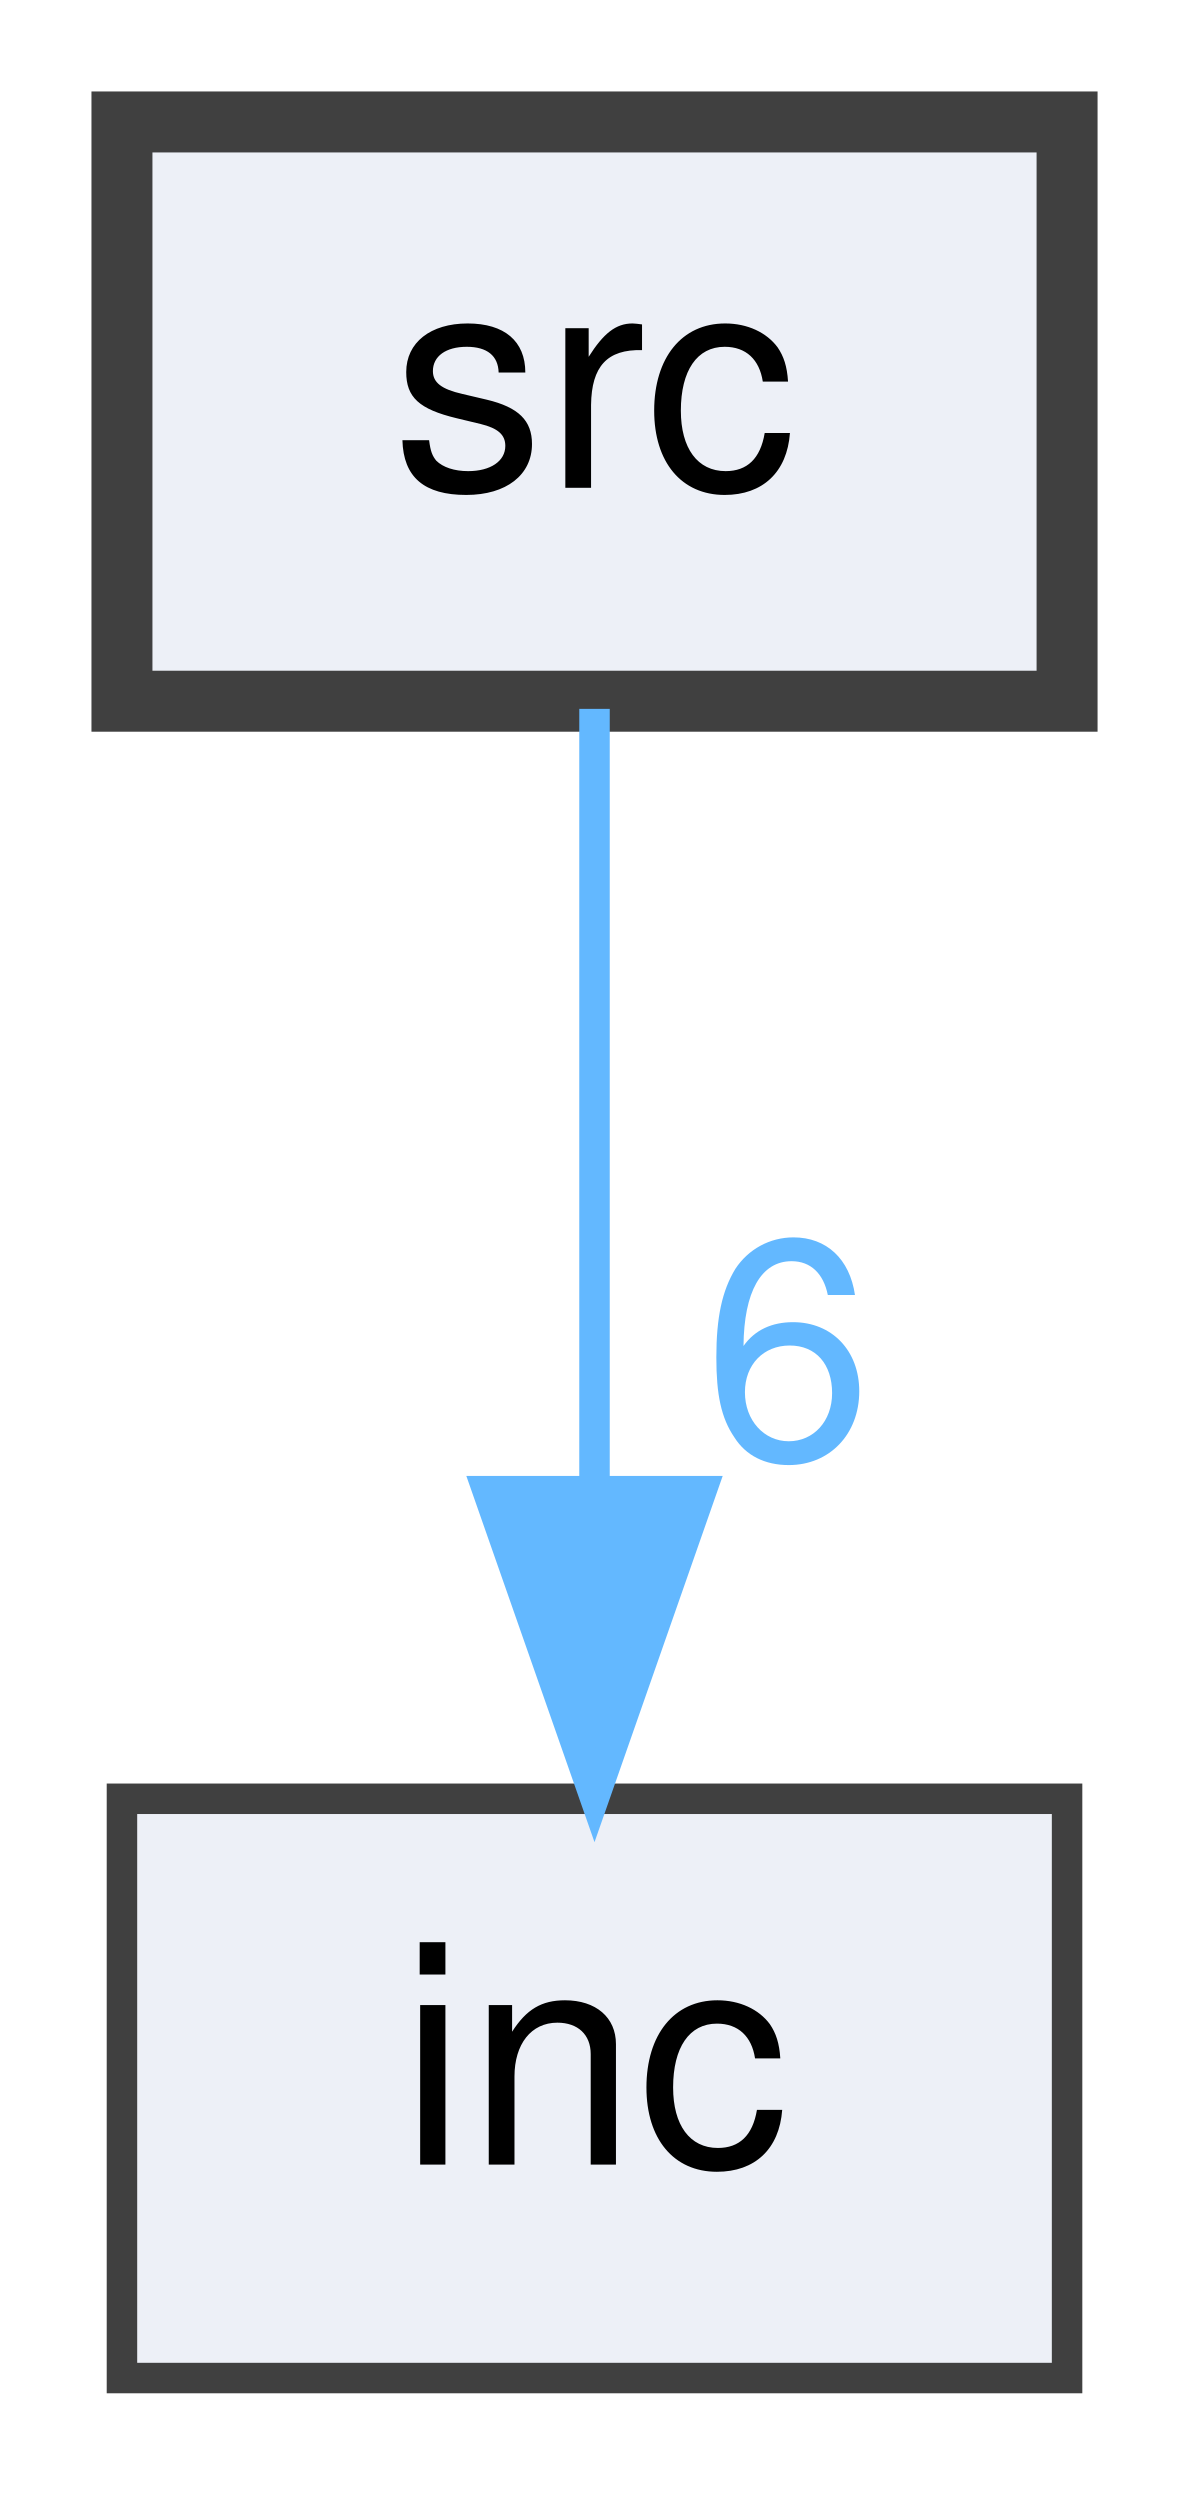
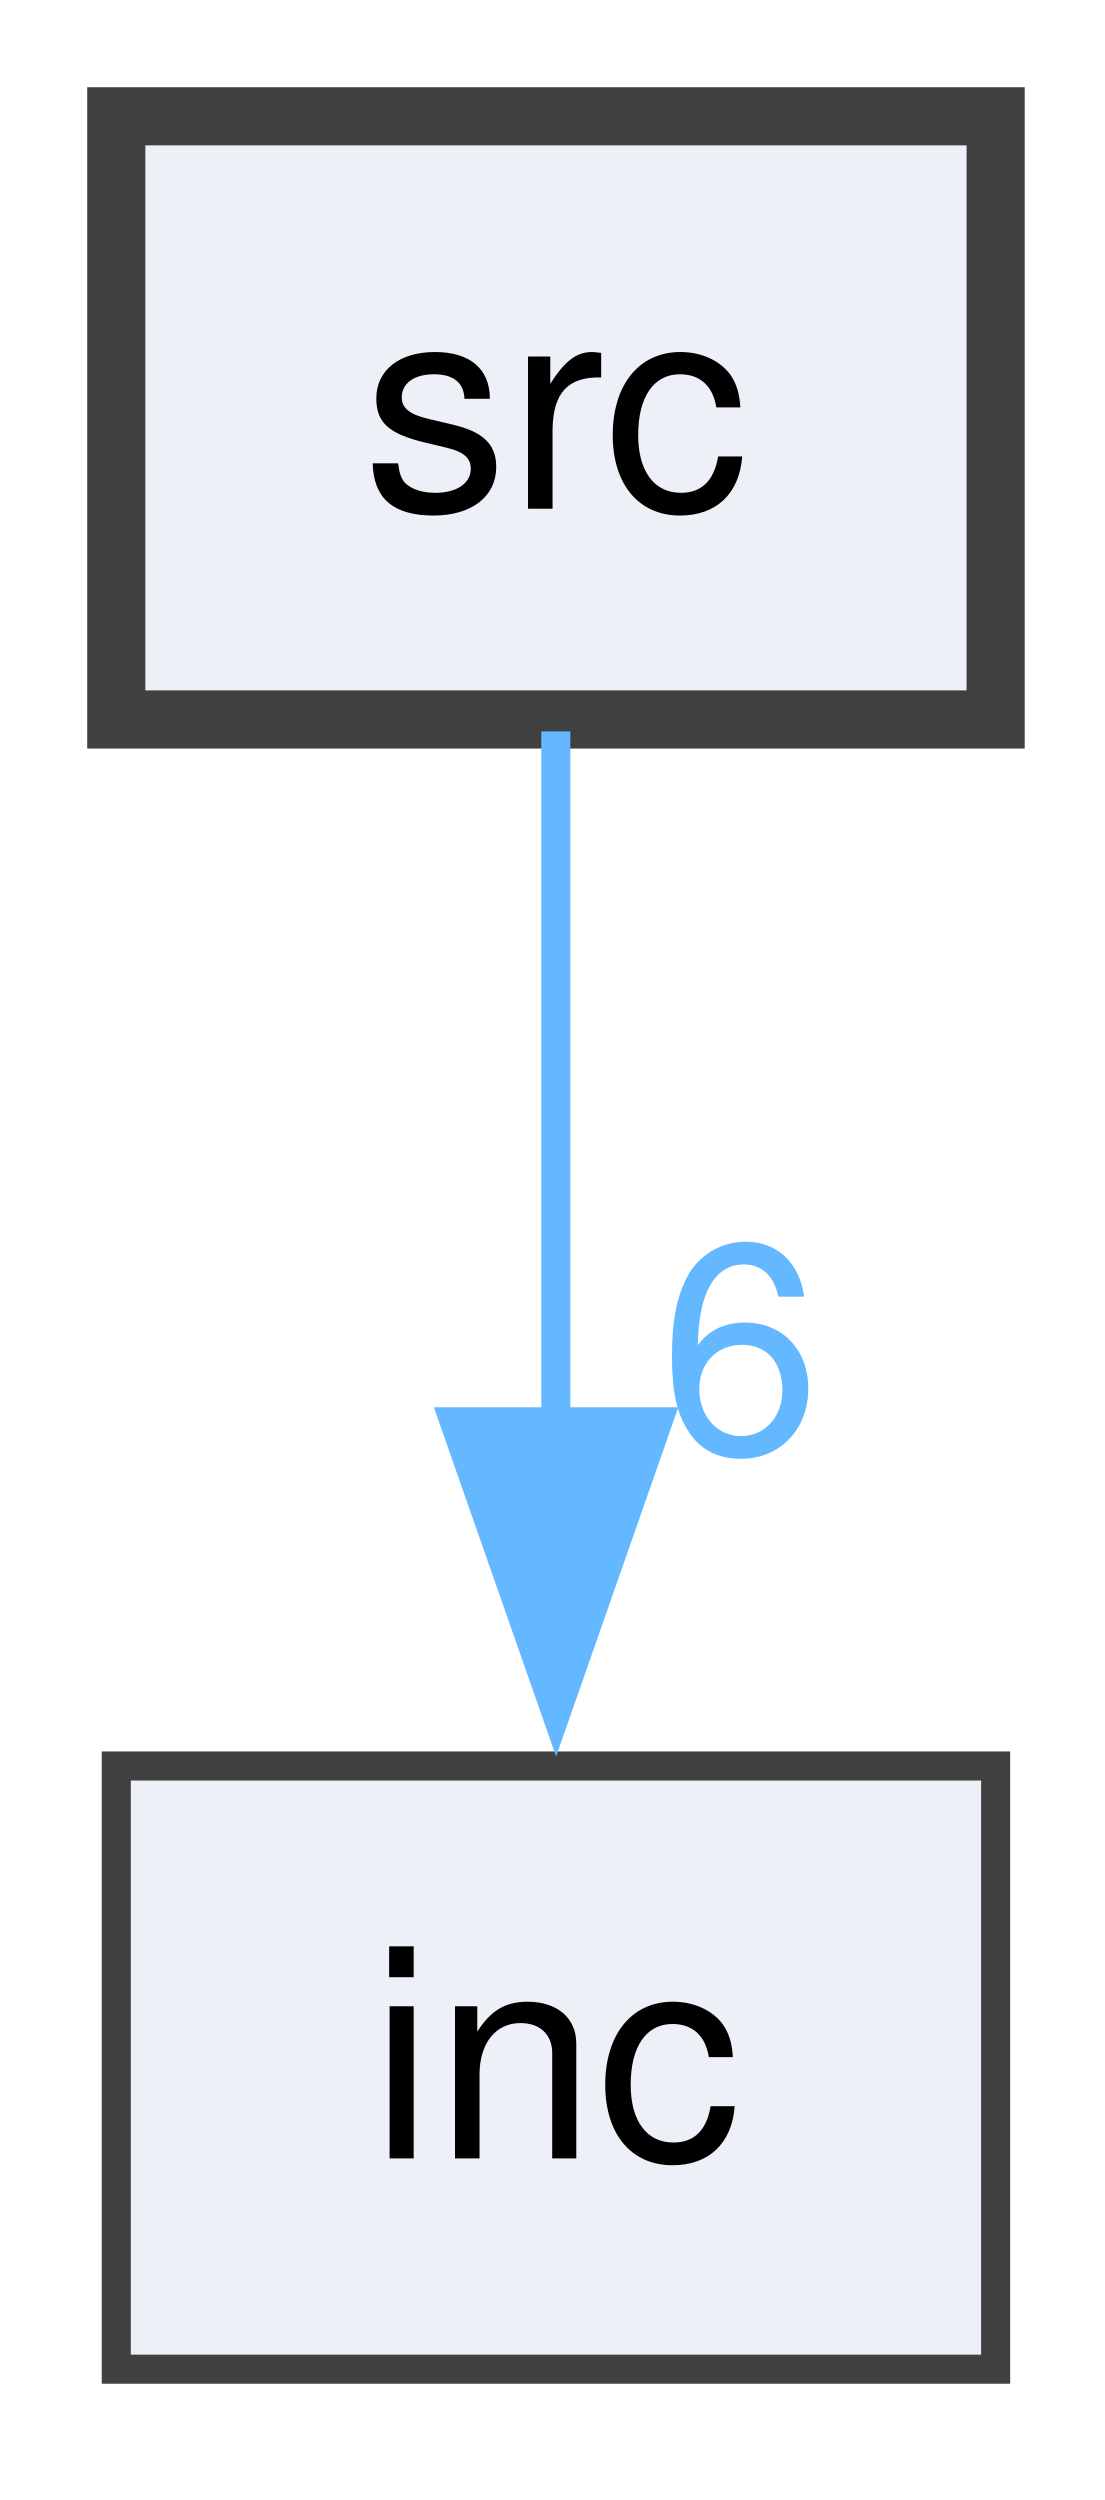
- <svg xmlns="http://www.w3.org/2000/svg" xmlns:xlink="http://www.w3.org/1999/xlink" width="39pt" height="82pt" viewBox="0.00 0.00 39.00 82.00">
-   <g id="graph0" class="graph" transform="scale(1 1) rotate(0) translate(4 78)">
+ <svg xmlns="http://www.w3.org/2000/svg" xmlns:xlink="http://www.w3.org/1999/xlink" width="38pt" height="86pt" viewBox="0.00 0.00 38.00 86.00">
+   <g id="graph0" class="graph" transform="scale(1 1) rotate(0) translate(4 81.5)">
    <g id="node1" class="node">
      <g id="a_node1">
        <a xlink:href="dir_68267d1309a1af8e8297ef4c3efbcdba.html" target="_top" xlink:title="src">
-           <polygon fill="#edf0f7" stroke="#404040" stroke-width="2" points="31,-74 0,-74 0,-55 31,-55 31,-74" />
-           <text text-anchor="middle" x="15.5" y="-62" font-family="Helvetica,sans-Serif" font-size="10.00">src</text>
+           <polygon fill="#edf0f7" stroke="#404040" stroke-width="2" points="30.25,-77.5 0,-77.5 0,-56.75 30.25,-56.75 30.25,-77.5" />
+           <text xml:space="preserve" text-anchor="middle" x="15.12" y="-64" font-family="Helvetica,sans-Serif" font-size="10.00">src</text>
        </a>
      </g>
    </g>
    <g id="node2" class="node">
      <g id="a_node2">
        <a xlink:href="dir_bfccd401955b95cf8c75461437045ac0.html" target="_top" xlink:title="inc">
-           <polygon fill="#edf0f7" stroke="#404040" points="31,-19 0,-19 0,0 31,0 31,-19" />
-           <text text-anchor="middle" x="15.5" y="-7" font-family="Helvetica,sans-Serif" font-size="10.00">inc</text>
+           <polygon fill="#edf0f7" stroke="#404040" points="30.25,-20.75 0,-20.75 0,0 30.25,0 30.25,-20.75" />
+           <text xml:space="preserve" text-anchor="middle" x="15.12" y="-7.25" font-family="Helvetica,sans-Serif" font-size="10.00">inc</text>
        </a>
      </g>
    </g>
    <g id="edge1" class="edge">
      <g id="a_edge1">
        <a xlink:href="dir_000004_000002.html" target="_top">
-           <path fill="none" stroke="#63b8ff" d="M15.5,-54.75C15.5,-47.8 15.5,-37.85 15.5,-29.13" />
-           <polygon fill="#63b8ff" stroke="#63b8ff" points="19,-29.09 15.5,-19.09 12,-29.09 19,-29.09" />
+           <path fill="none" stroke="#63b8ff" d="M15.12,-56.34C15.12,-49.72 15.12,-40.72 15.12,-32.52" />
+           <polygon fill="#63b8ff" stroke="#63b8ff" points="18.63,-32.59 15.13,-22.59 11.63,-32.59 18.63,-32.59" />
        </a>
      </g>
      <g id="a_edge1-headlabel">
        <a xlink:href="dir_000004_000002.html" target="_top" xlink:title="6">
-           <text text-anchor="middle" x="21.84" y="-30.18" font-family="Helvetica,sans-Serif" font-size="10.00" fill="#63b8ff">6</text>
+           <text xml:space="preserve" text-anchor="middle" x="21.46" y="-31.55" font-family="Helvetica,sans-Serif" font-size="10.00" fill="#63b8ff">6</text>
        </a>
      </g>
    </g>
  </g>
</svg>
